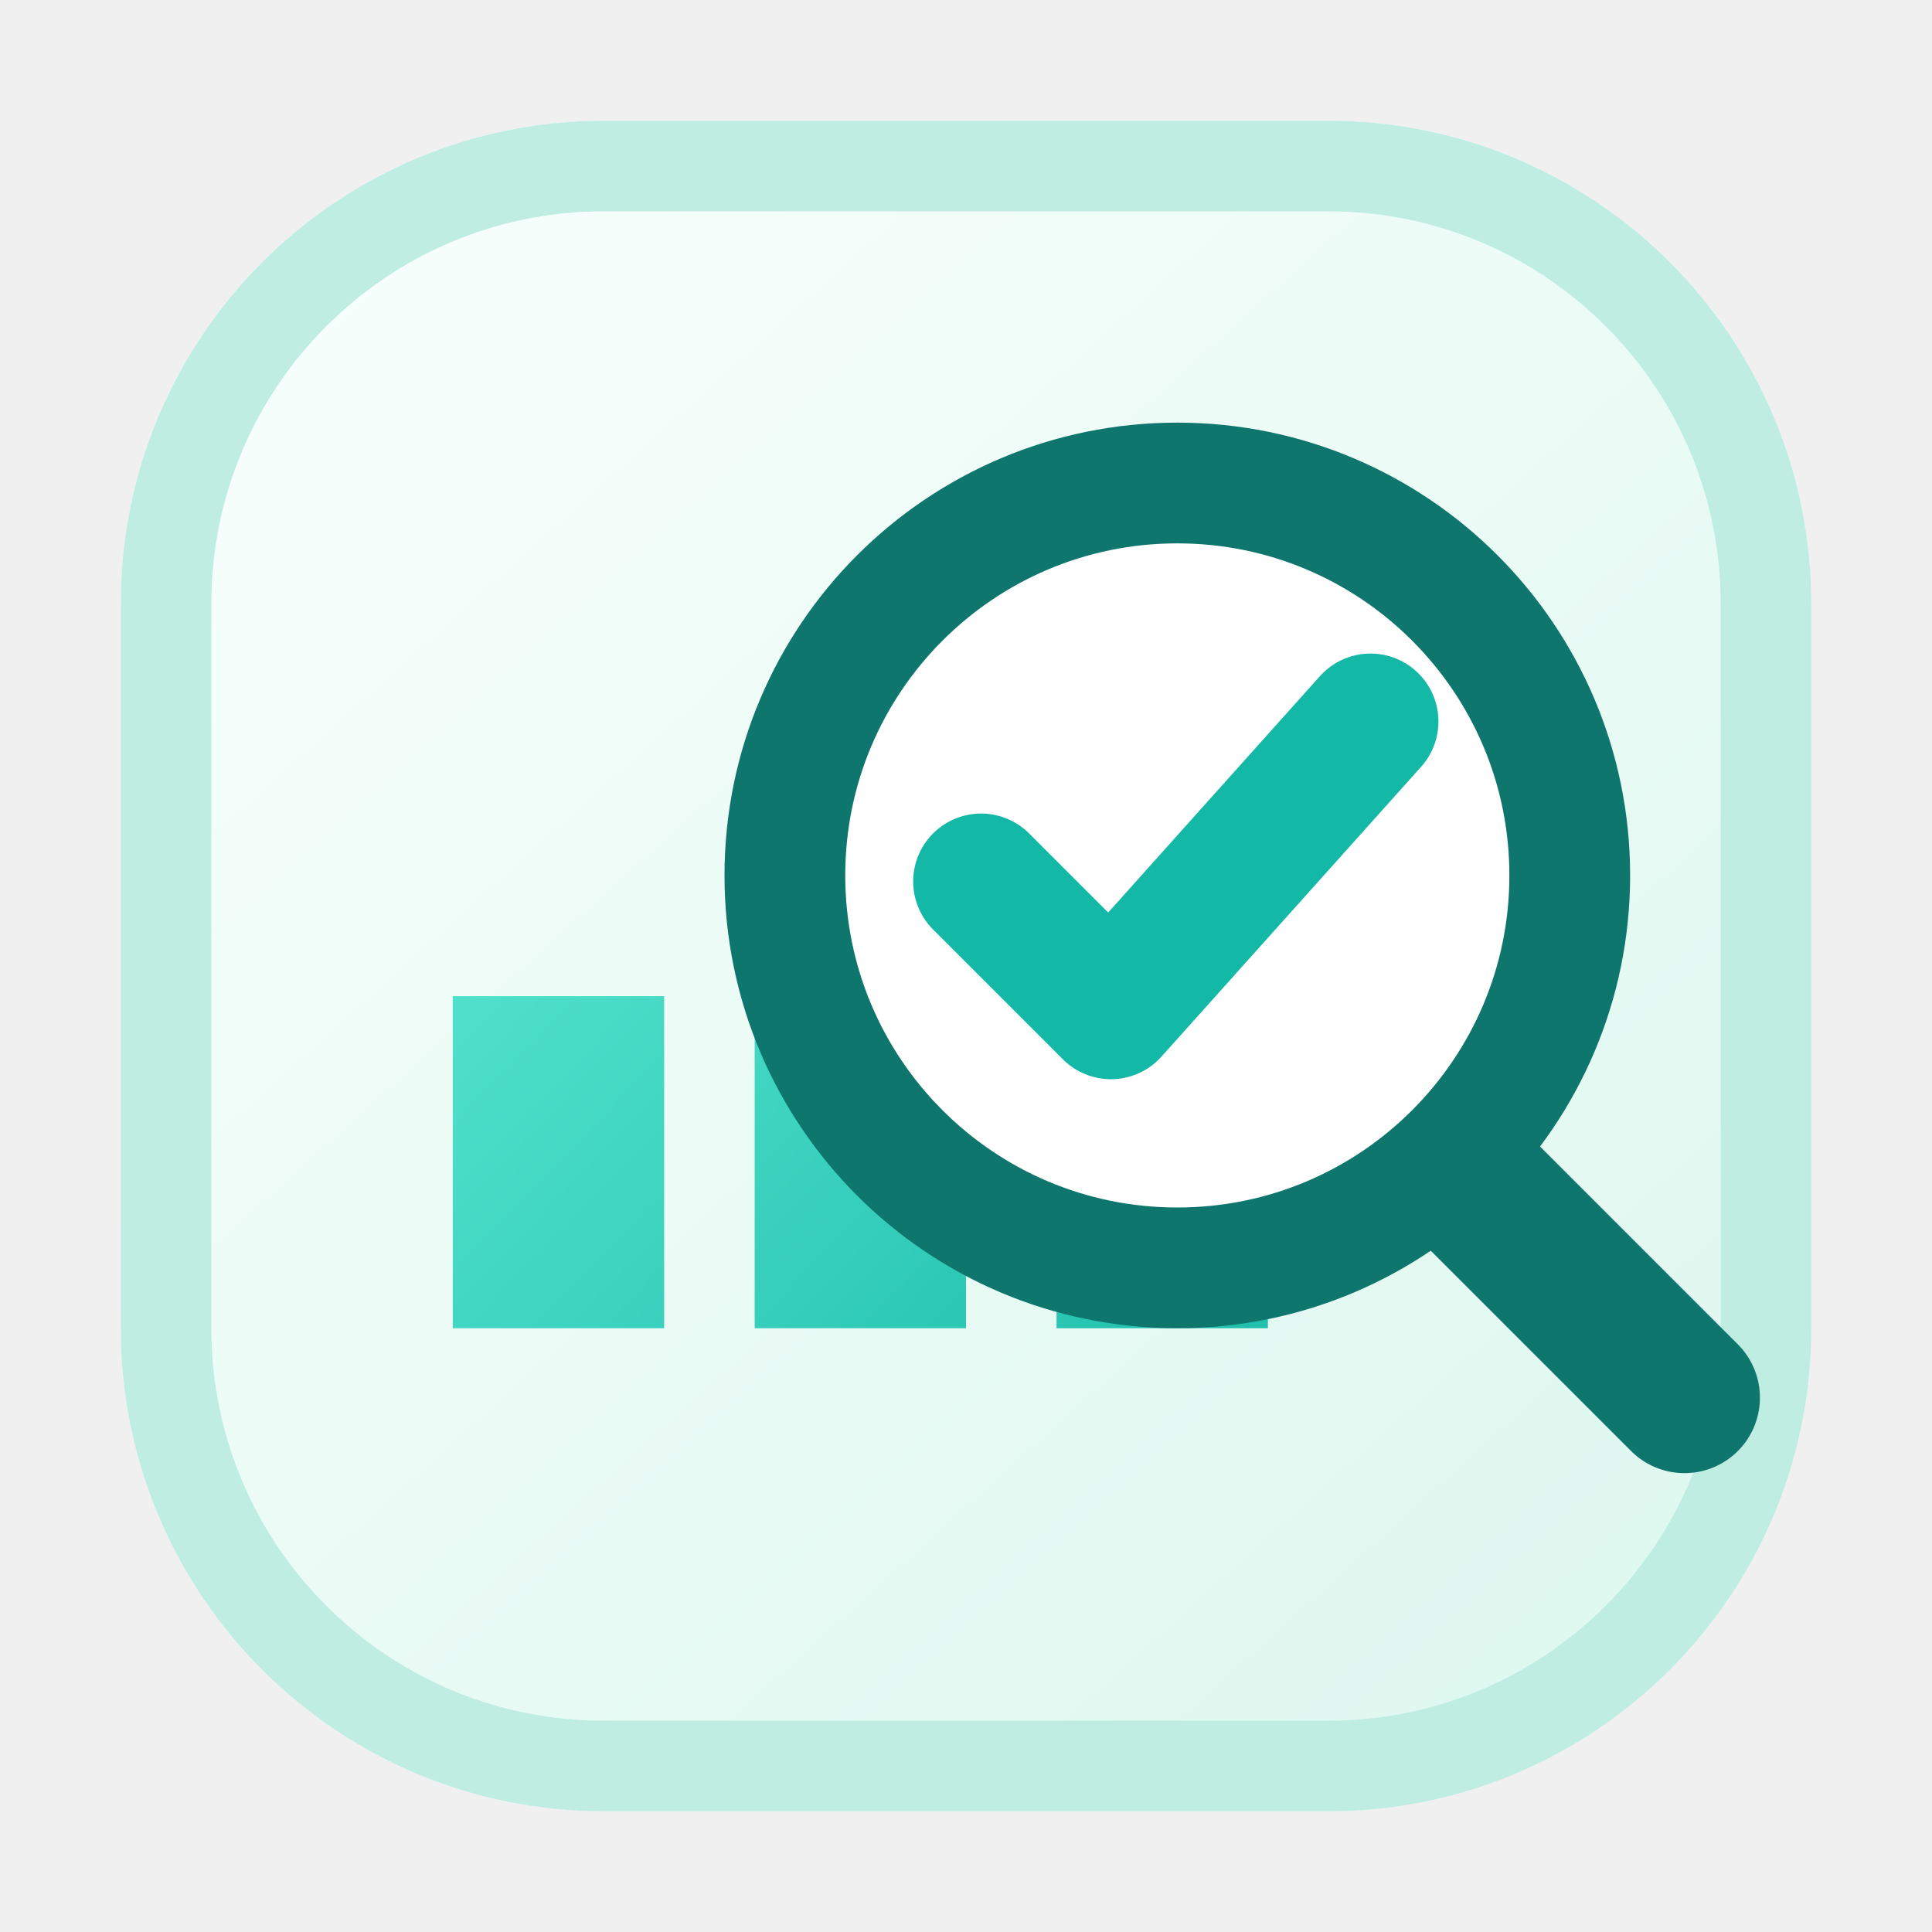
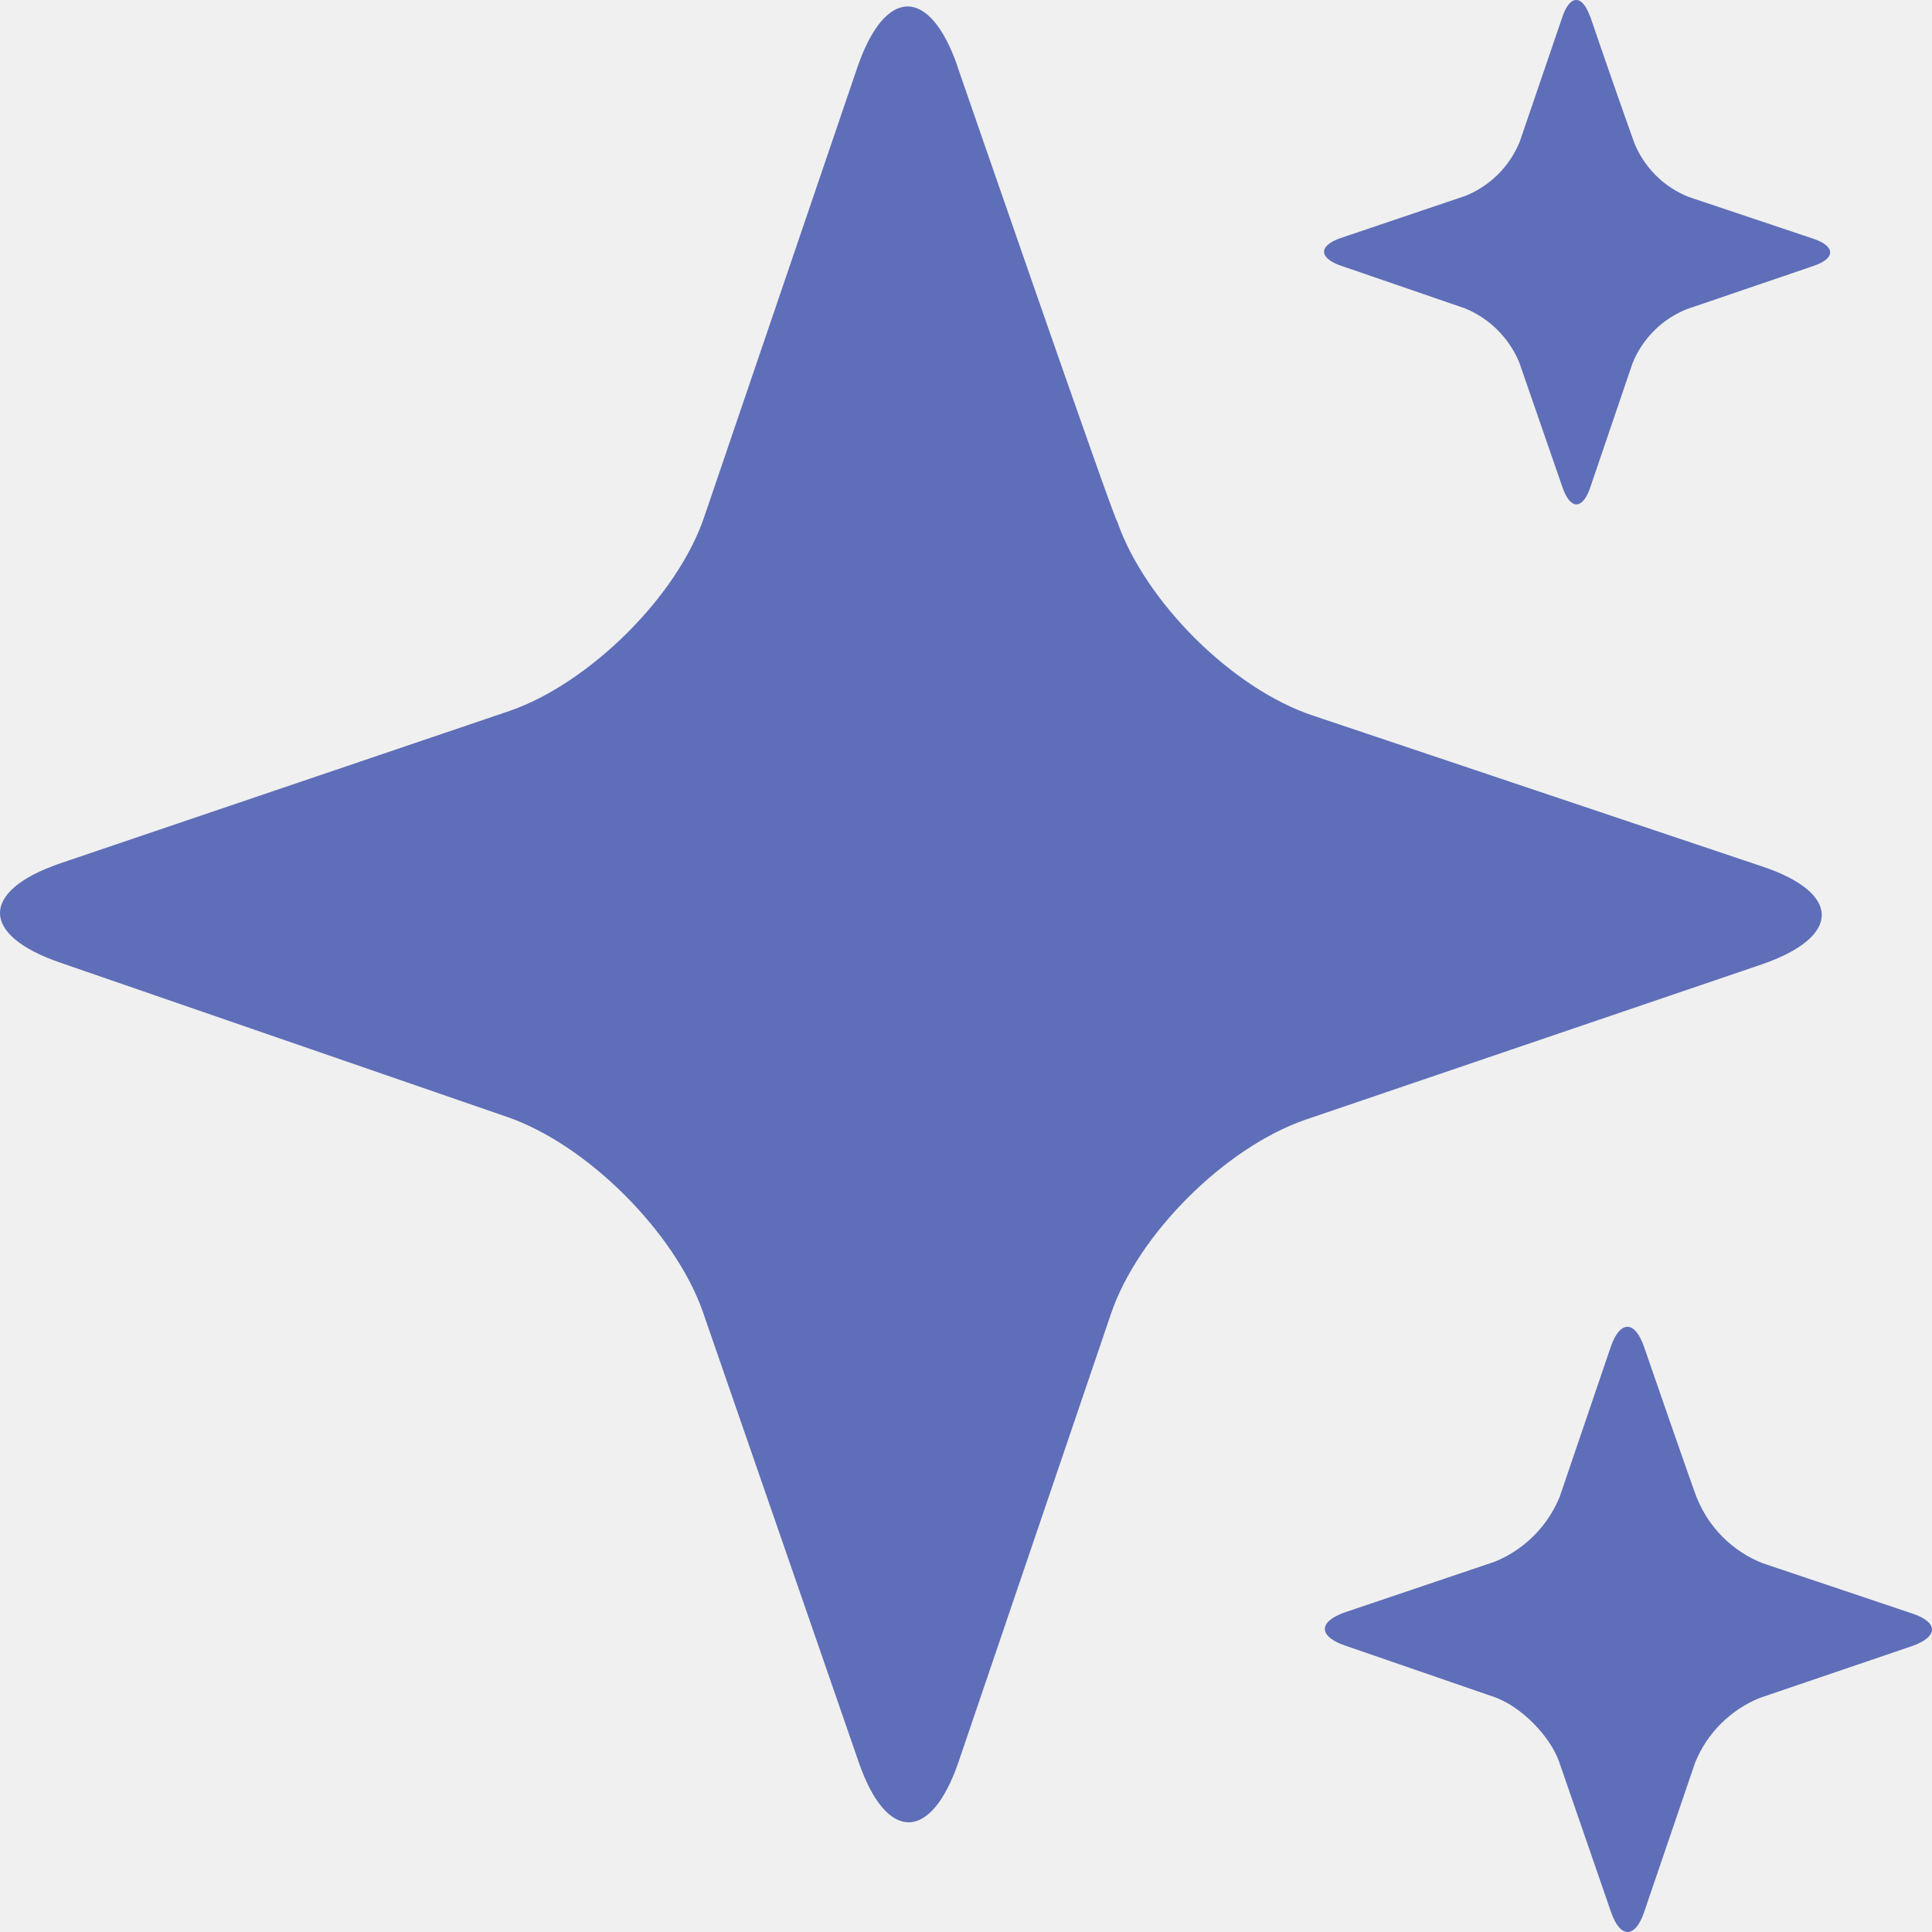
- <svg xmlns="http://www.w3.org/2000/svg" viewBox="0 0 64 64">
-   <defs>
-     <linearGradient id="bg" x1="9" y1="7" x2="55" y2="58" gradientUnits="userSpaceOnUse">
-       <stop stop-color="#F8FFFC" />
-       <stop offset="1" stop-color="#DDF7EF" />
-     </linearGradient>
-     <linearGradient id="accent" x1="18" y1="18" x2="48" y2="47" gradientUnits="userSpaceOnUse">
-       <stop stop-color="#5EEAD4" />
-       <stop offset="1" stop-color="#14B8A6" />
-     </linearGradient>
-   </defs>
-   <rect x="4" y="4" width="56" height="56" rx="16" fill="url(#bg)" />
-   <rect x="5.5" y="5.5" width="53" height="53" rx="14.5" fill="none" stroke="#BFEDE2" stroke-width="3" />
-   <path d="M15 44V33h7v11h-7Zm10 0V24h7v20h-7Zm10 0V29h7v15h-7Z" fill="url(#accent)" />
-   <circle cx="39" cy="29" r="13" fill="#FFFFFF" stroke="#0F766E" stroke-width="4" />
-   <path d="m32.5 29.2 4.3 4.3 8.6-9.6" fill="none" stroke="#14B8A6" stroke-width="4.5" stroke-linecap="round" stroke-linejoin="round" />
-   <path d="m48.5 39 7.3 7.3" fill="none" stroke="#0F766E" stroke-width="5" stroke-linecap="round" />
+ <svg xmlns="http://www.w3.org/2000/svg" t="1783303859437" class="icon" viewBox="0 0 1024 1024" version="1.1" p-id="27897" data-spm-anchor-id="a313x.search_index.0.i23.1fef3a81MUaXzq" width="200" height="200">
+   <path d="M507.52 35.2c-14.72-42.368-38.208-42.368-52.928 0L373.376 273.6c-14.144 42.432-61.12 88.576-103.168 103.168L31.872 457.6c-42.496 14.592-42.496 38.016 0 52.608L268.8 592c42.56 14.656 88.96 61.312 103.68 103.168l82.688 238.912c14.656 42.368 38.208 42.368 52.8 0l80.768-237.44c14.208-42.368 60.672-88.512 103.168-103.168l241.792-82.304c42.496-14.592 42.496-37.952 0-52.032l-237.824-79.872c-42.56-14.08-88.96-60.352-103.68-102.72C590.656 276.032 507.456 35.2 507.456 35.2z m335.232-26.432c-4.096-11.712-10.56-11.712-14.592 0l-22.656 66.304a52.16 52.16 0 0 1-28.608 28.672l-66.24 22.4c-11.84 4.032-11.84 10.56 0 14.656l65.856 22.656a52.864 52.864 0 0 1 28.736 28.672l22.976 66.368c4.096 11.776 10.56 11.776 14.592 0l22.464-65.984a51.84 51.84 0 0 1 28.8-28.672l67.008-22.848c11.904-3.968 11.904-10.496 0-14.464l-66.048-22.144a51.776 51.776 0 0 1-28.8-28.544A4952 4952 0 0 1 842.88 8.832z m28.608 705.024c-4.864-14.08-12.736-14.08-17.6 0l-27.072 79.488a62.72 62.72 0 0 1-34.368 34.432l-79.552 26.88c-14.08 4.928-14.08 12.672 0 17.536l79.04 27.264c14.144 4.864 29.632 20.48 34.56 34.368l27.52 79.68c4.864 14.08 12.736 14.08 17.536 0l27.008-79.168a62.208 62.208 0 0 1 34.368-34.368l80.64-27.456c14.08-4.928 14.08-12.672 0-17.28l-79.36-26.688a62.208 62.208 0 0 1-34.56-34.24c-0.448-0.128-28.16-80.448-28.16-80.448z" p-id="27898" fill="#5f6eb8" data-spm-anchor-id="a313x.search_index.0.i24.1fef3a81MUaXzq" class="" />
</svg>
